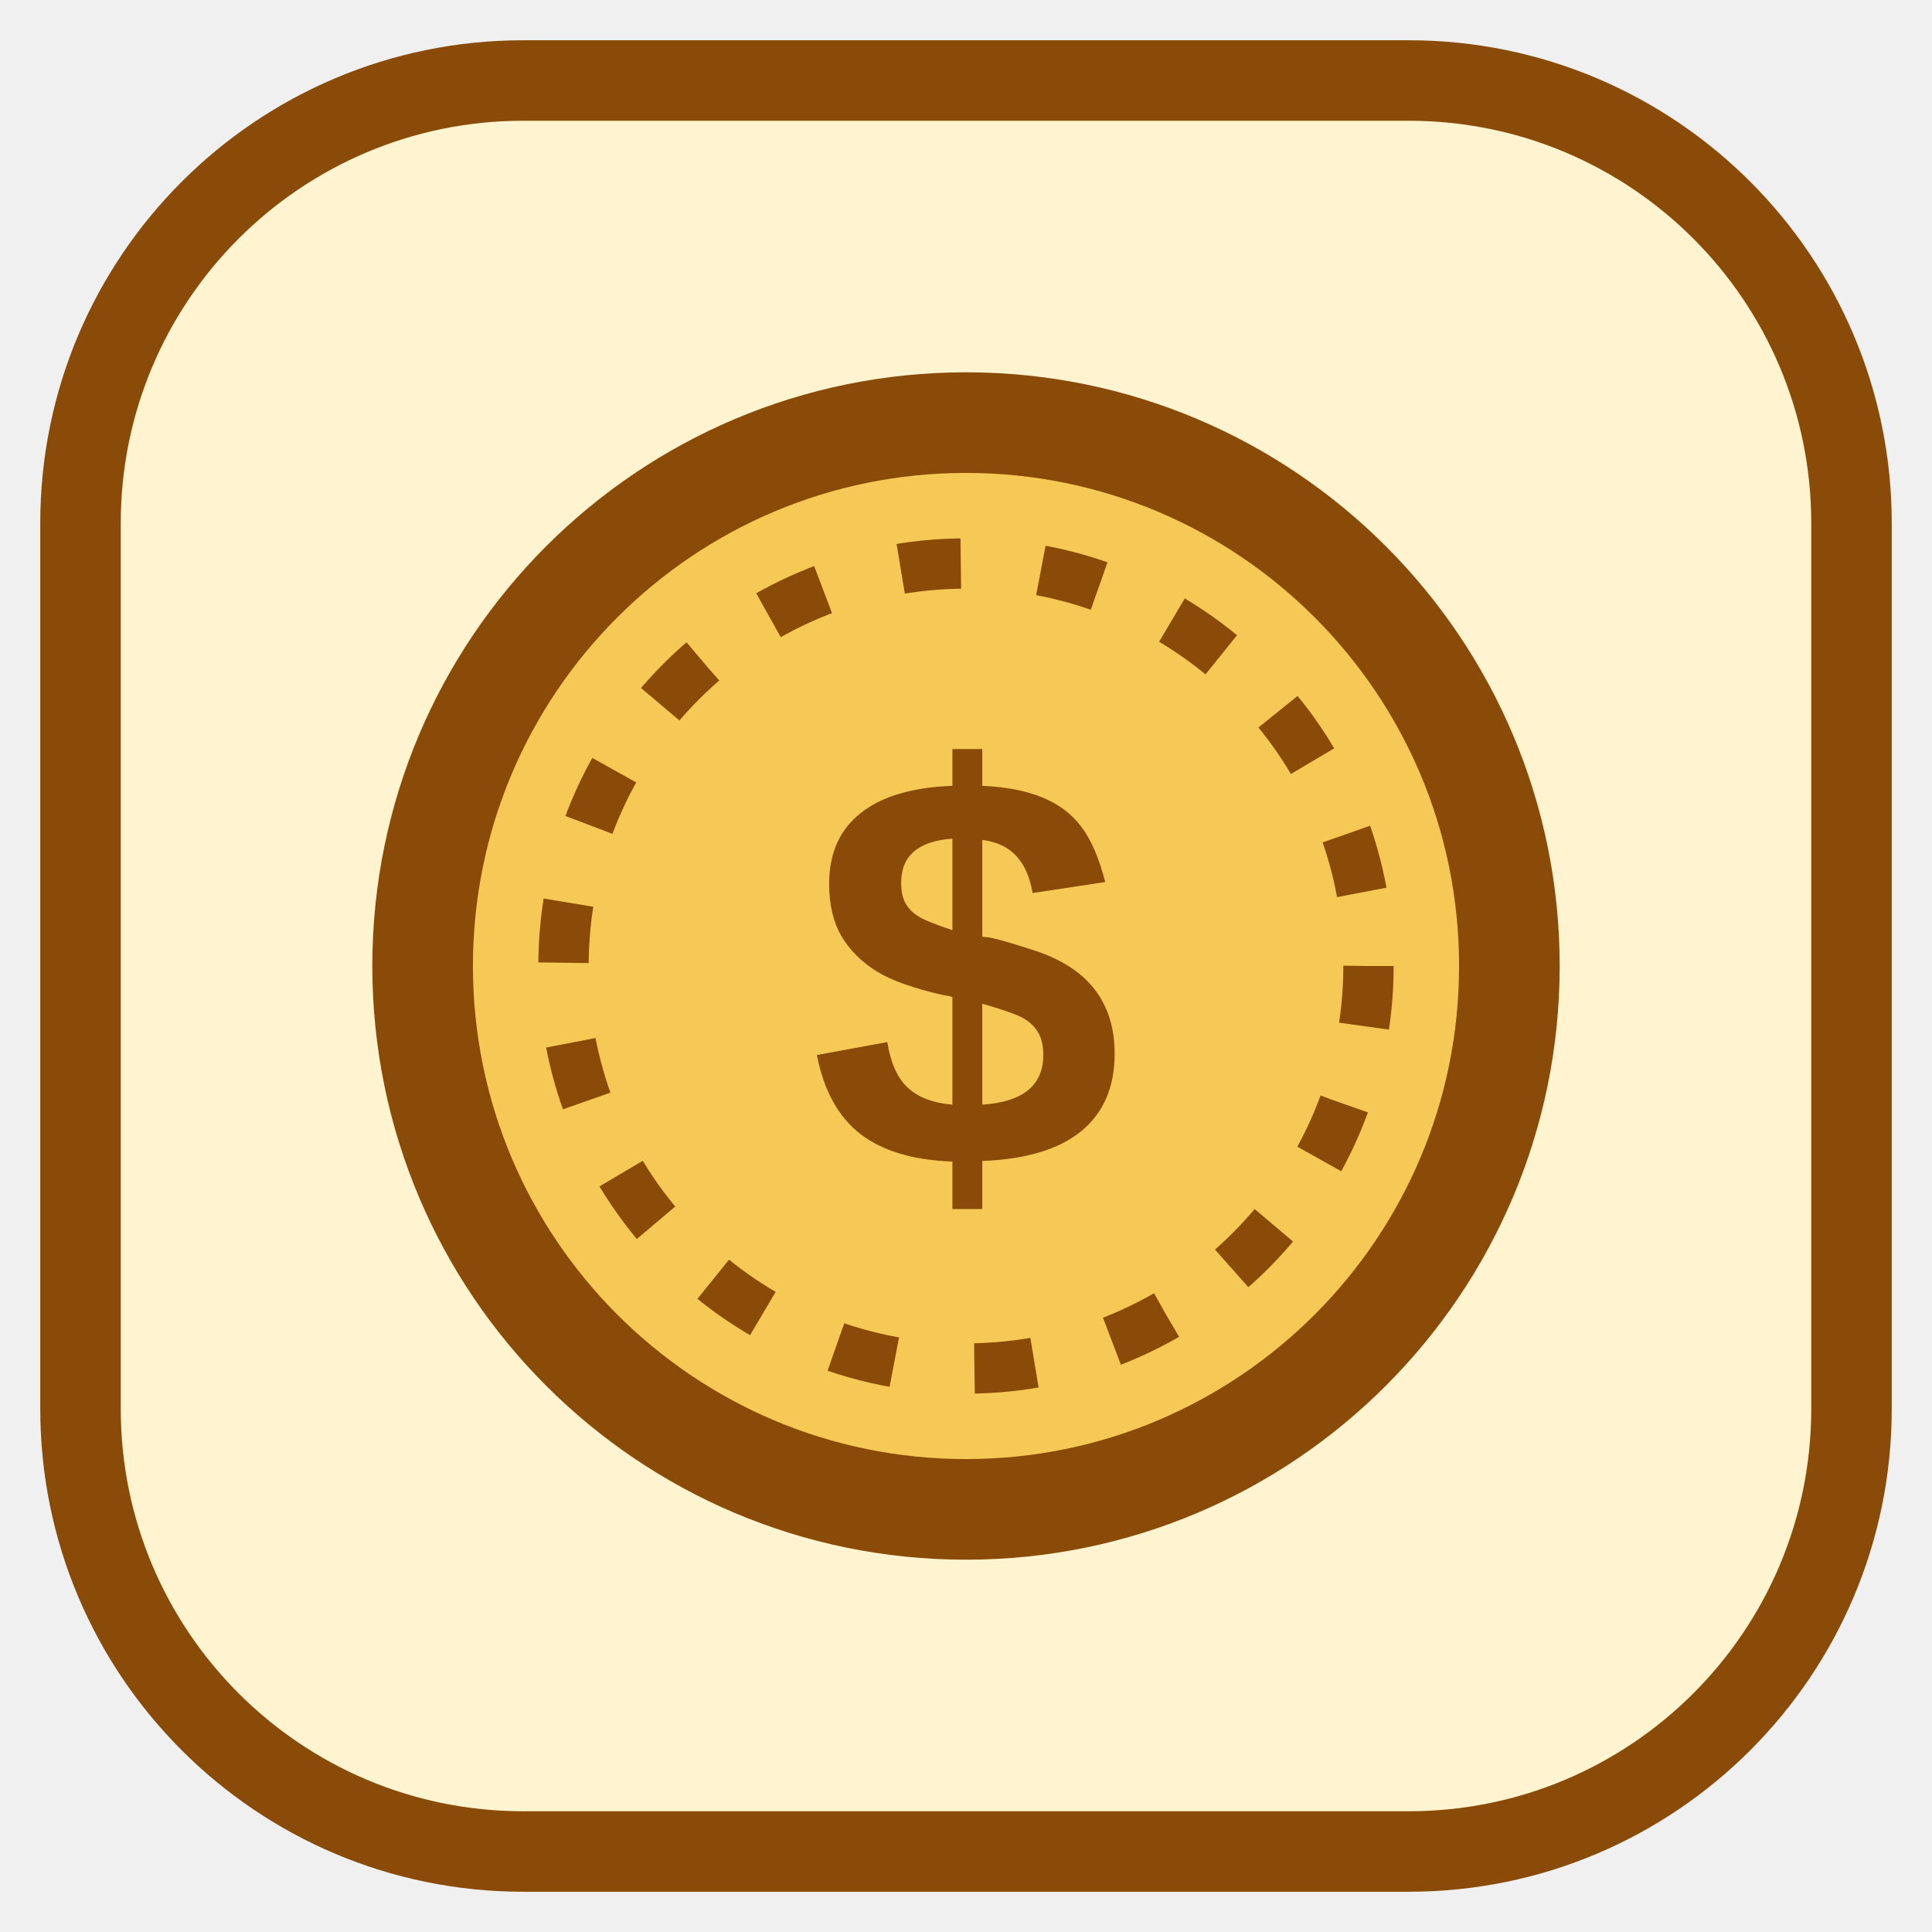
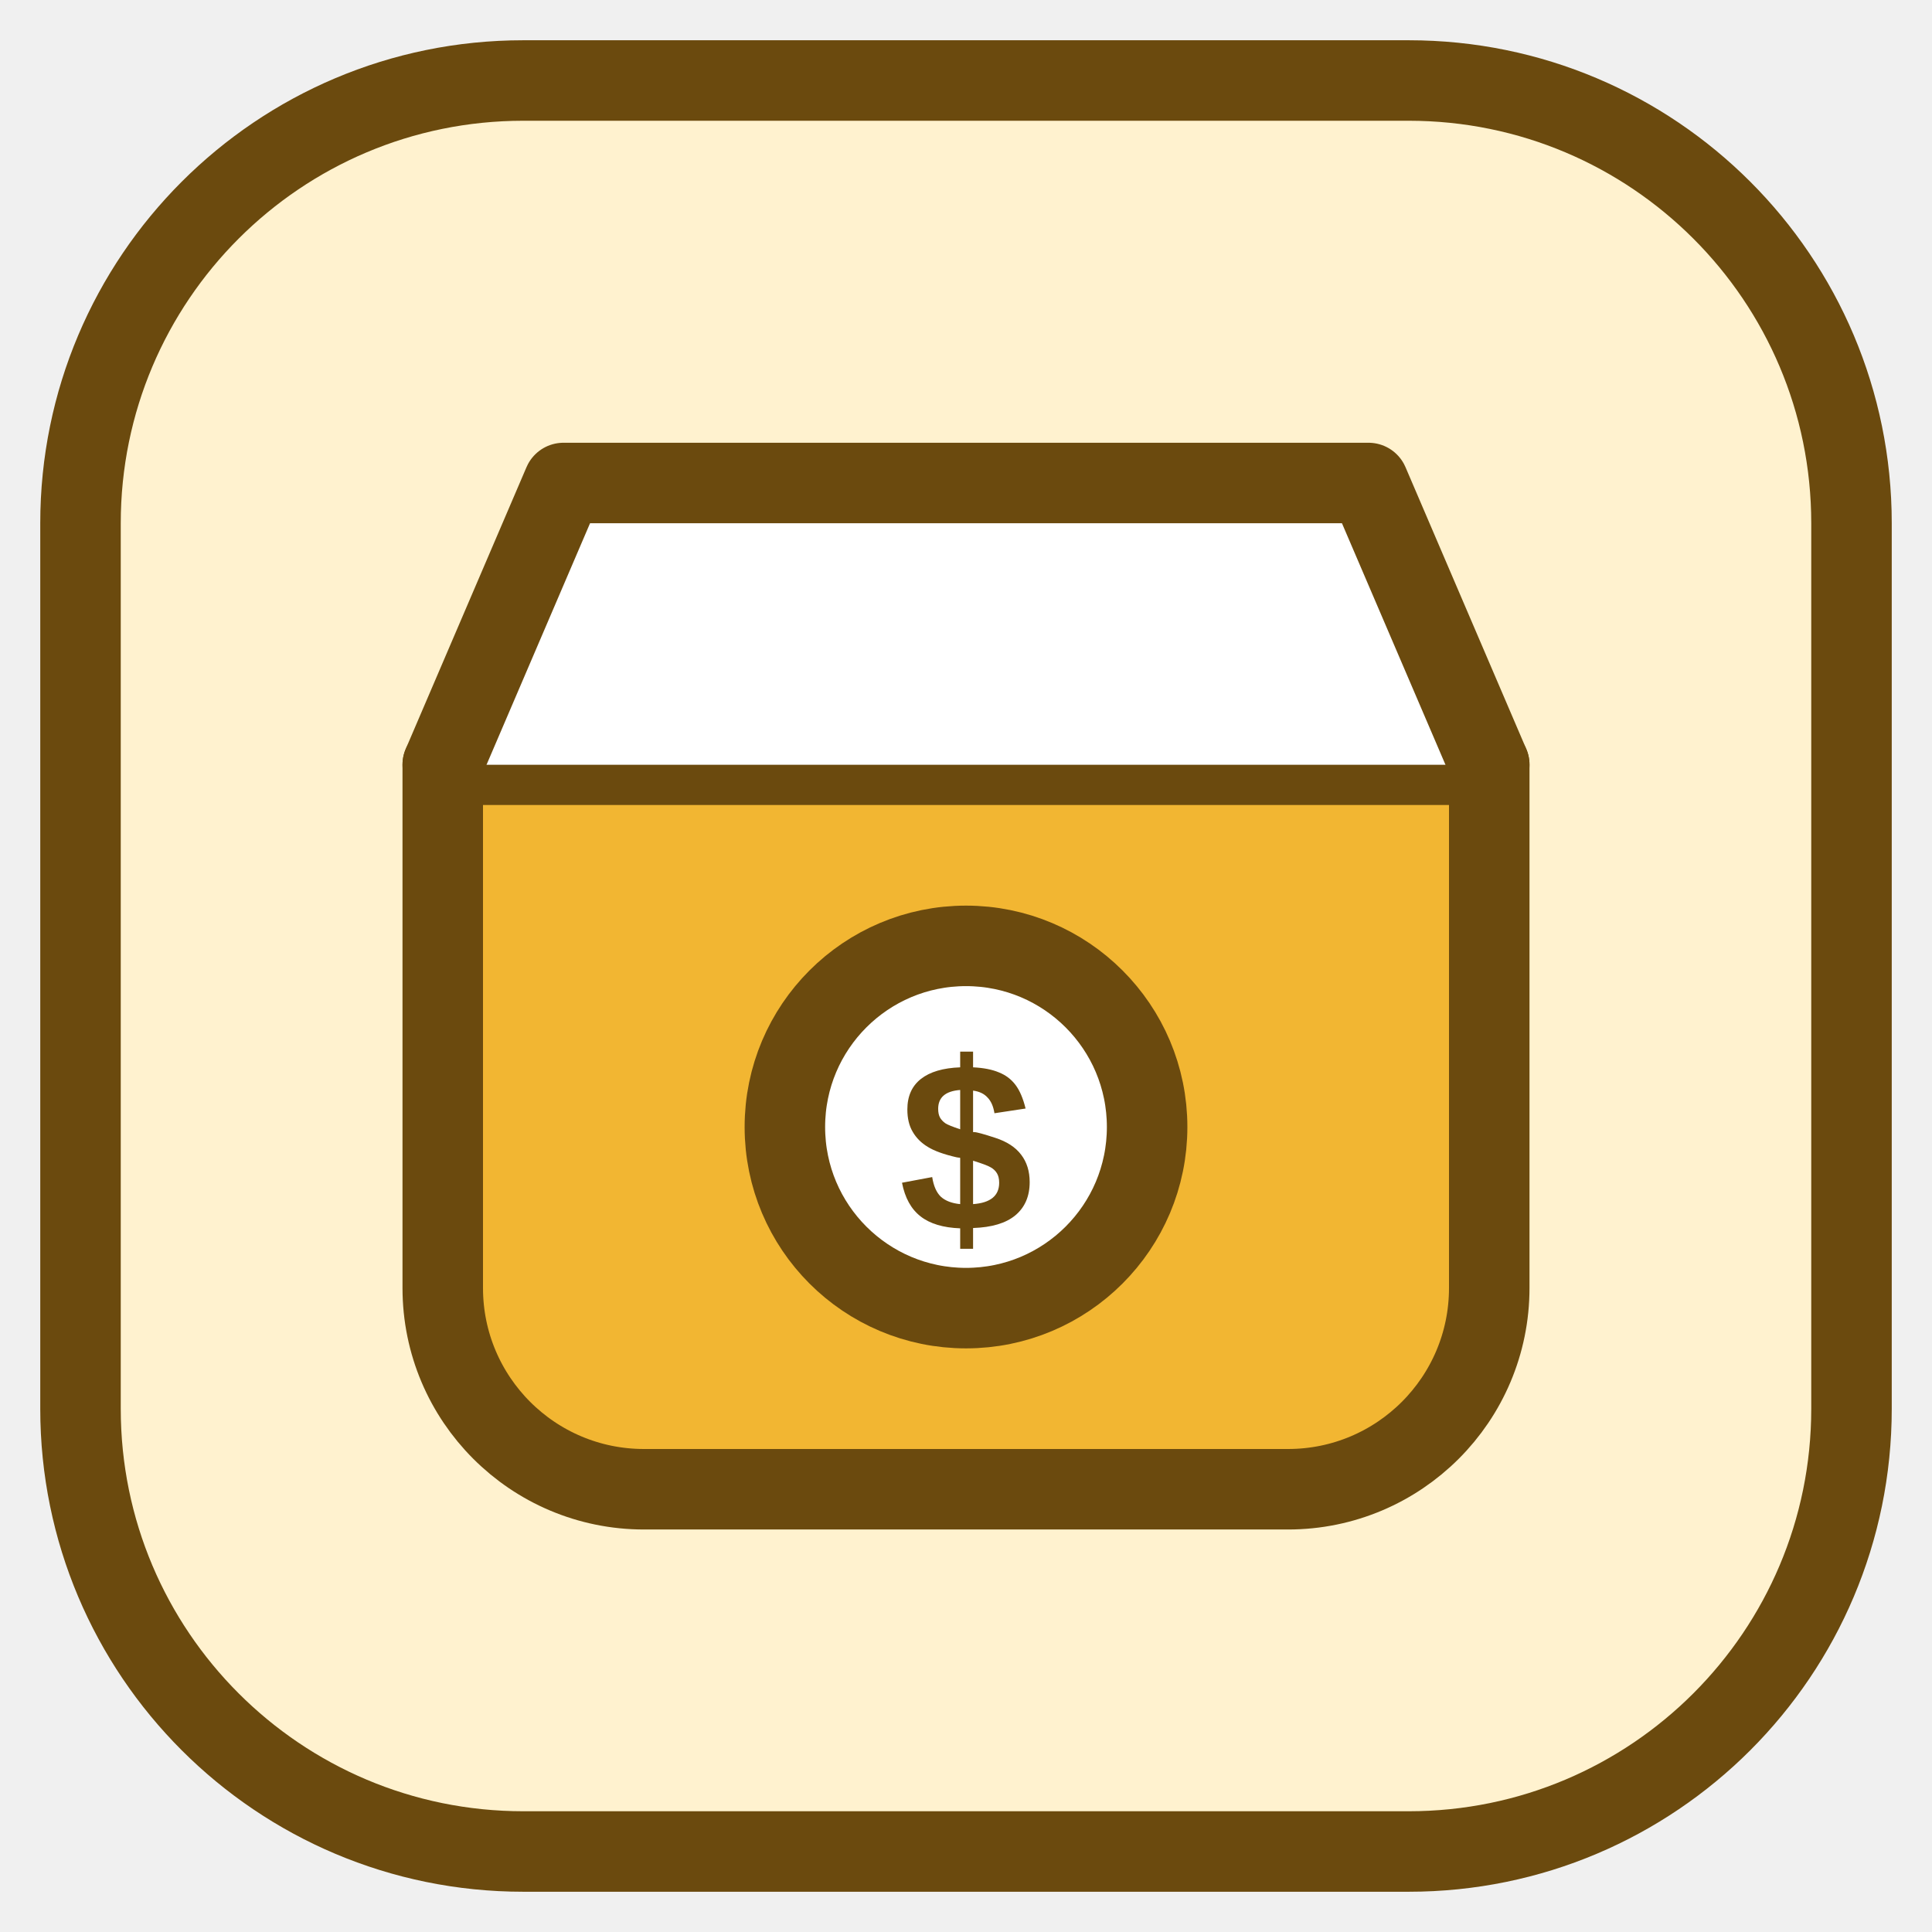
- <svg xmlns="http://www.w3.org/2000/svg" viewBox="0 0 96 96" role="img" aria-label="Pocket money">
-   <rect x="4" y="4" width="88" height="88" rx="22" fill="#fff4cf" stroke="#8a4b08" stroke-width="4" />
-   <circle cx="48" cy="48" r="27" fill="#f6c956" stroke="#8a4b08" stroke-width="5" />
-   <circle cx="48" cy="48" r="20" fill="none" stroke="#8a4b08" stroke-width="2.5" stroke-dasharray="3 4" />
-   <text x="48" y="58" font-size="28" fill="#8a4b08" font-family="Arial, Helvetica, sans-serif" font-weight="900" text-anchor="middle">$</text>
+ <svg xmlns="http://www.w3.org/2000/svg" viewBox="0 0 96 96" role="img" aria-hidden="true">
+   <rect x="4" y="4" width="88" height="88" rx="22" fill="#fff2cf" stroke="#6b4a0e" stroke-width="4" />
+   <path d="M22 38h52v26a10 10 0 0 1 -10 10h-32a10 10 0 0 1 -10 -10z" fill="#f2b632" stroke="#6b4a0e" stroke-width="4" stroke-linejoin="round" stroke-linecap="round" />
+   <path d="M22 38l6 -14h40l6 14" fill="#ffffff" stroke="#6b4a0e" stroke-width="4" stroke-linejoin="round" stroke-linecap="round" />
+   <circle cx="48" cy="56" r="9" fill="#ffffff" stroke="#6b4a0e" stroke-width="4" />
+   <text x="48" y="57" text-anchor="middle" dominant-baseline="central" font-family="Nunito, Arial Rounded MT Bold, Arial, sans-serif" font-weight="900" font-size="12" fill="#6b4a0e">$</text>
</svg>
